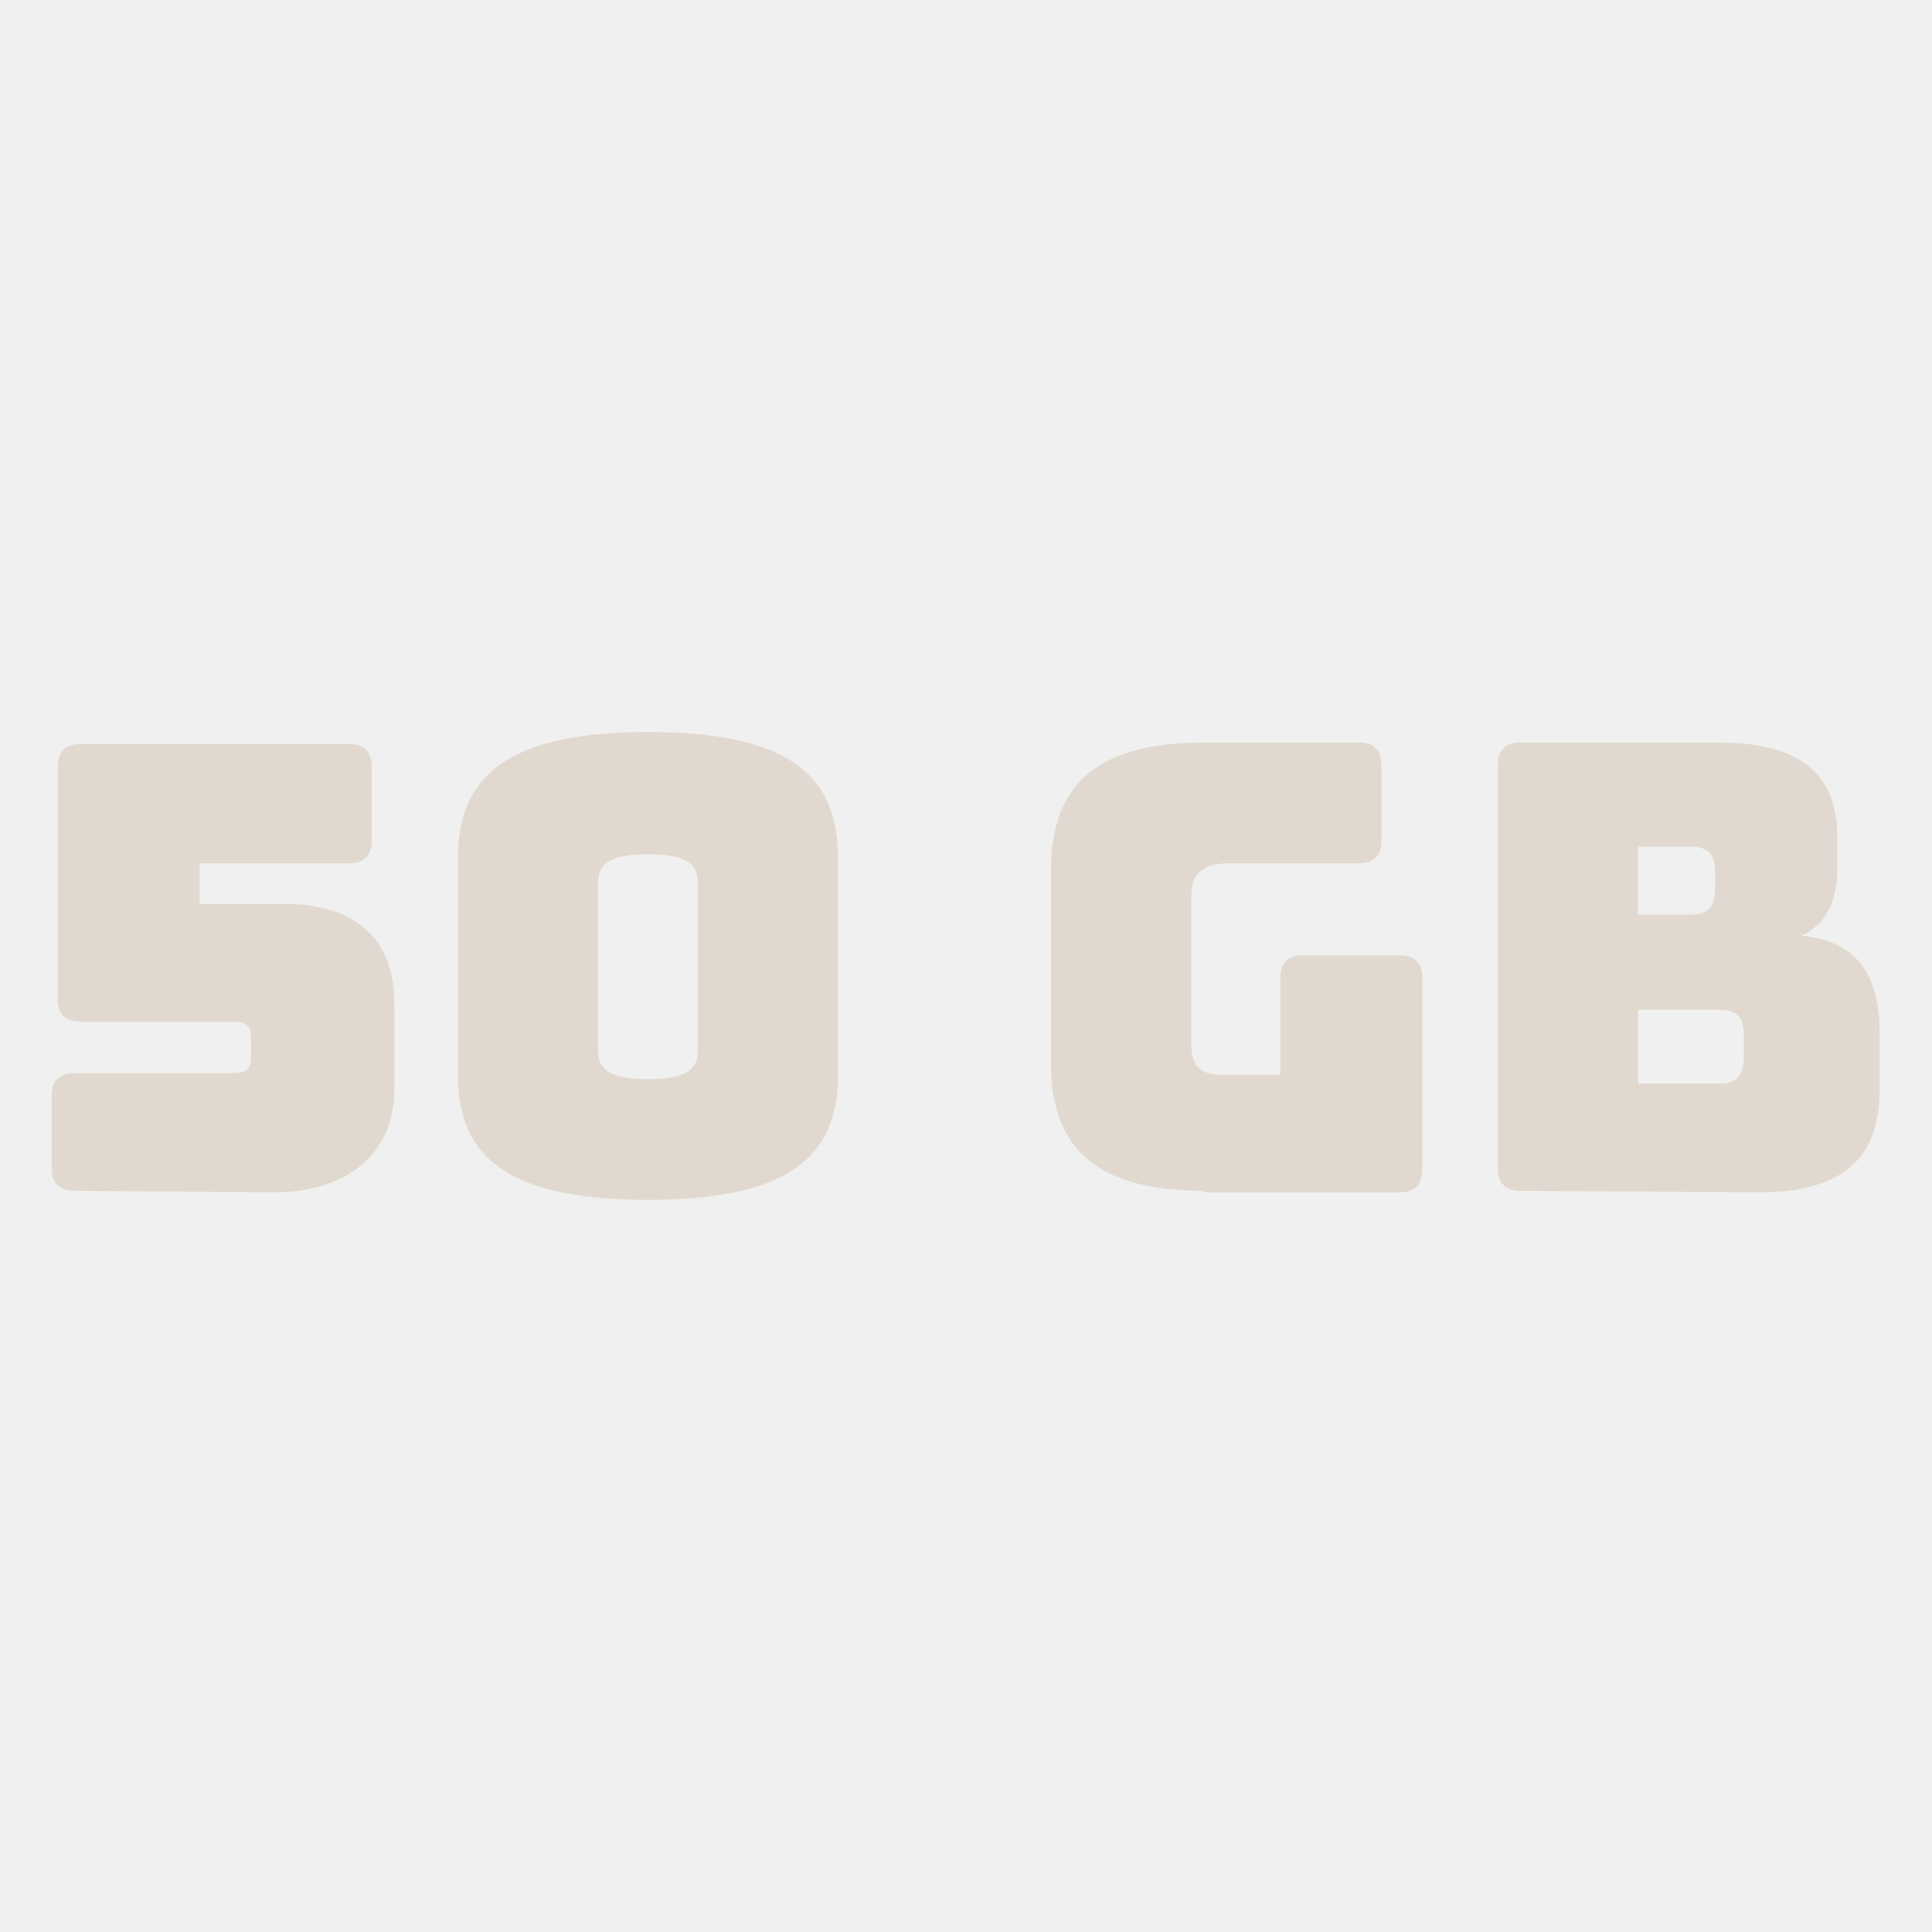
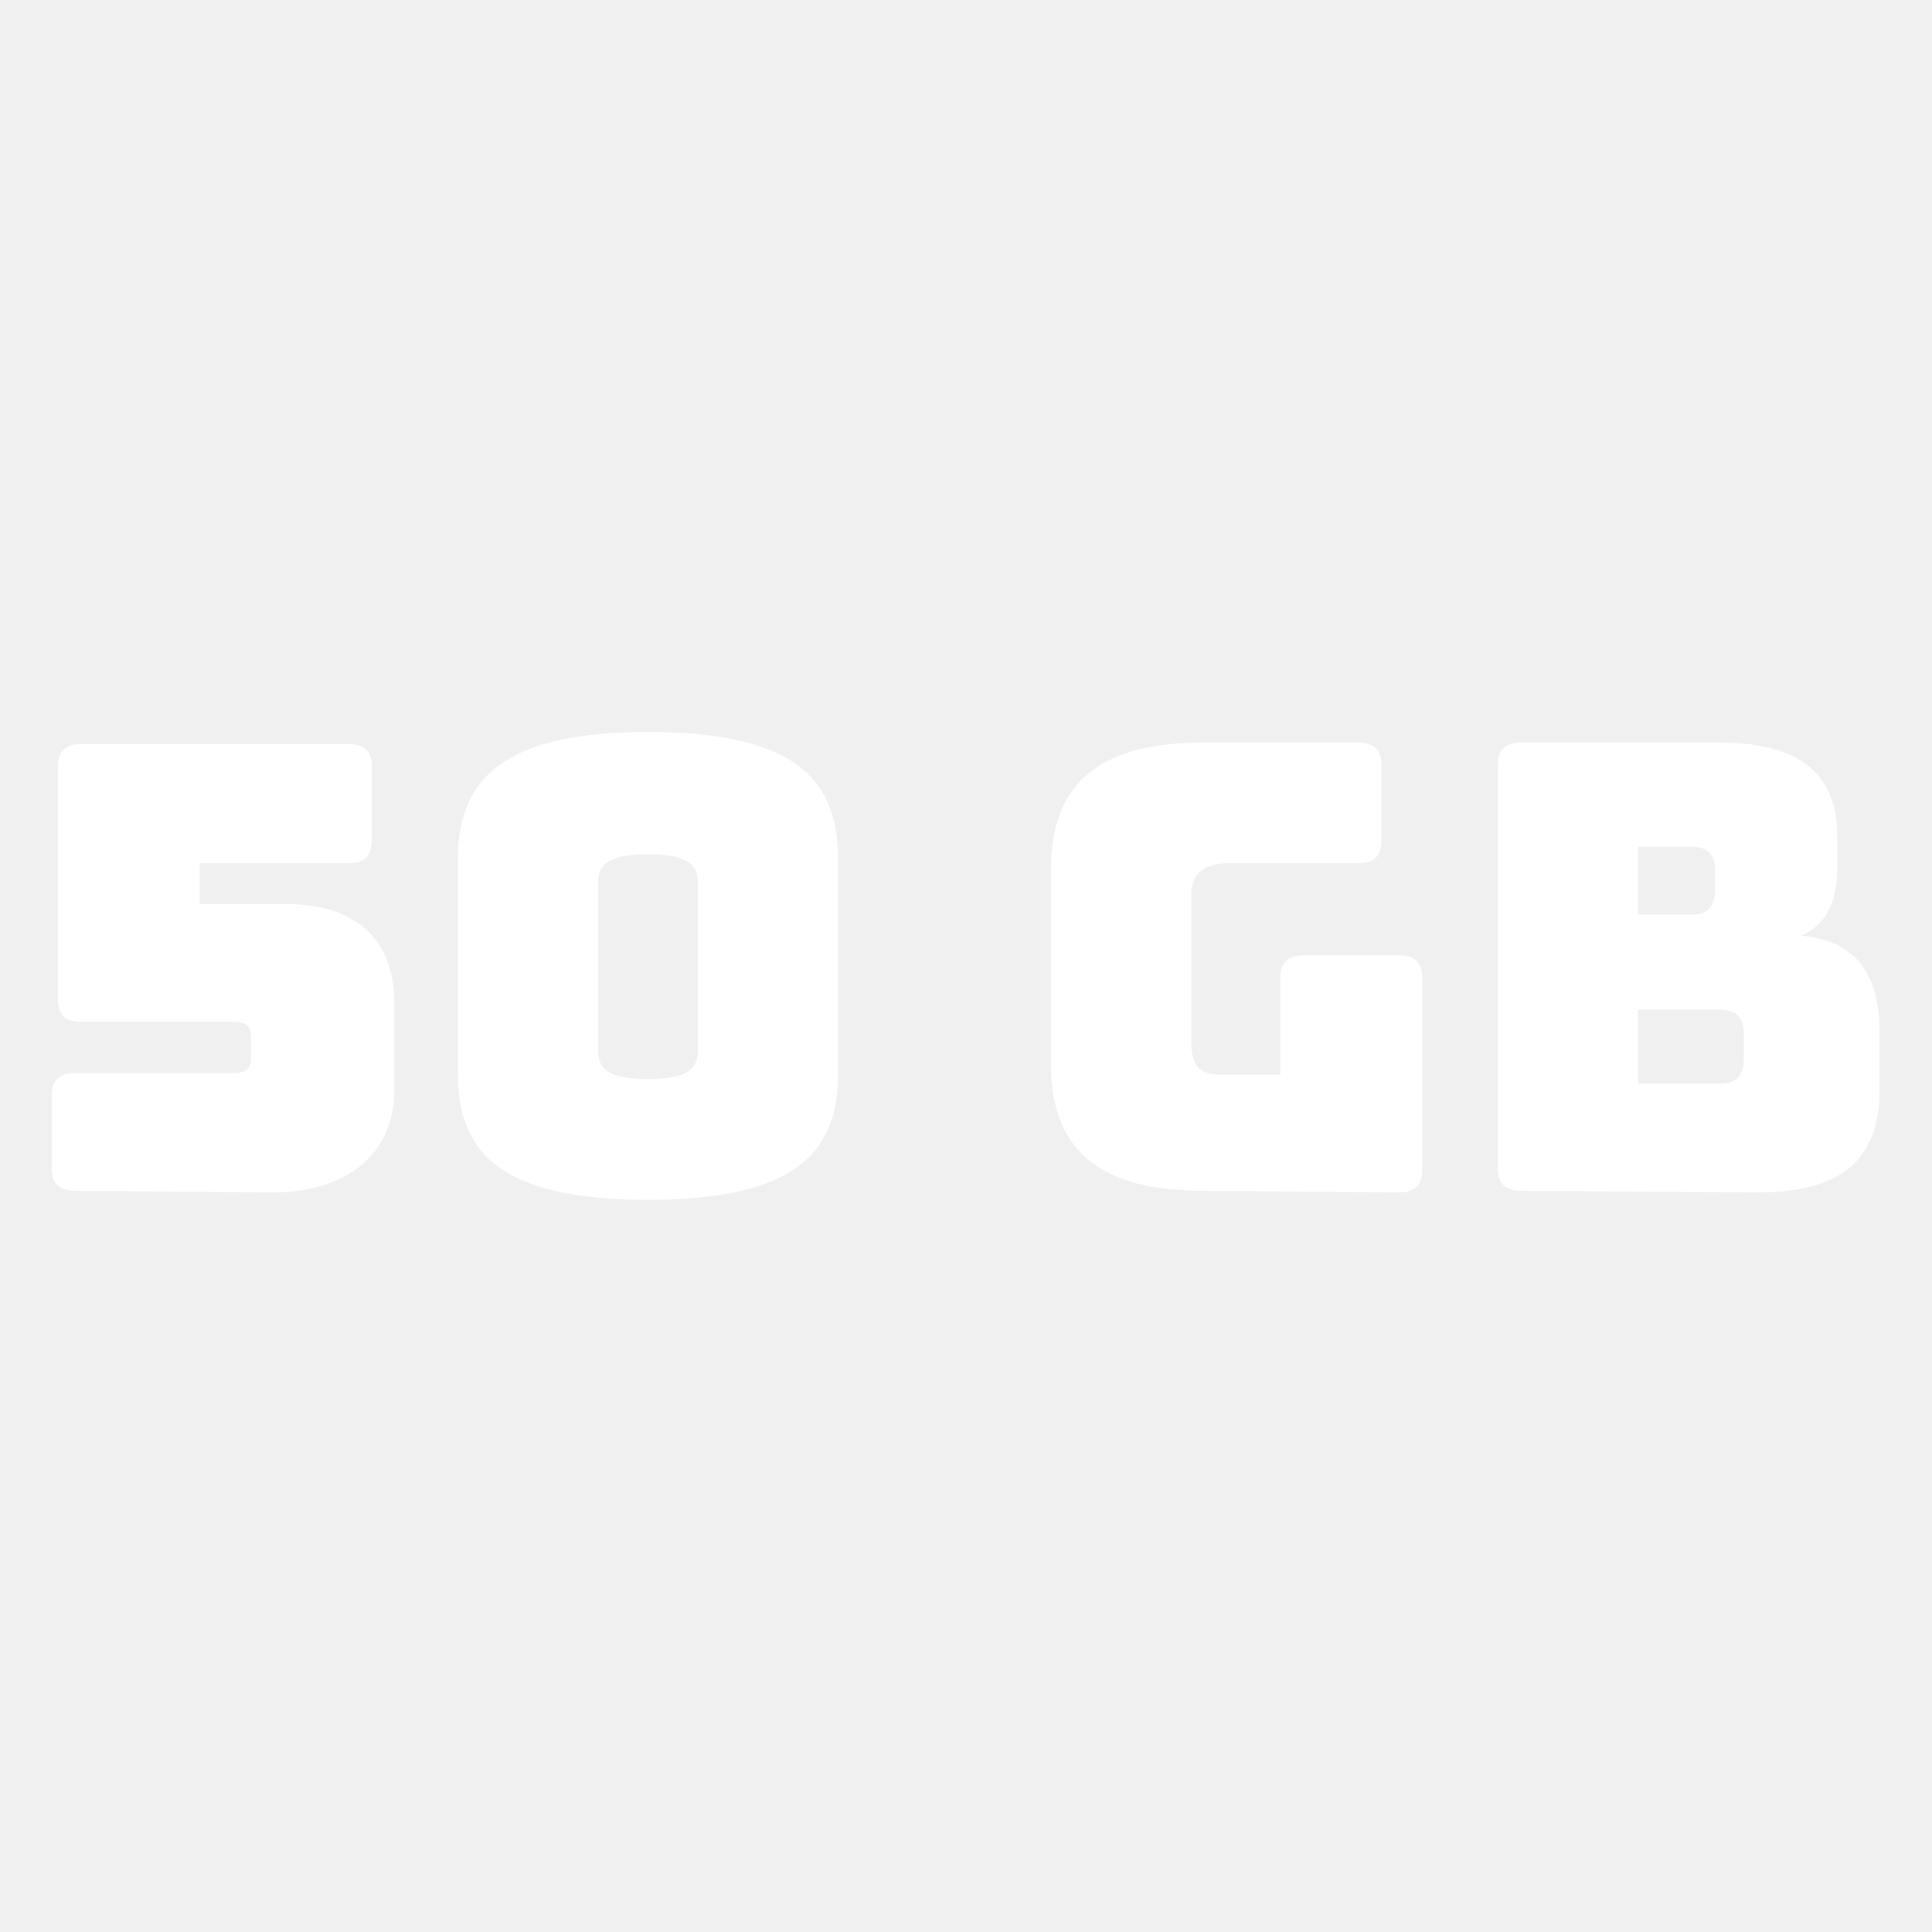
<svg xmlns="http://www.w3.org/2000/svg" version="1.1" id="Layer_1" x="0px" y="0px" viewBox="0 0 128 128" style="enable-background:new 0 0 128 128;" xml:space="preserve">
  <style type="text/css">
- 	.st0{fill:#E1D9CF;}
+ 	.st0{fill:#FFFFFF;}
</style>
  <g id="Group_30" transform="translate(111.229 -509.905)">
    <path id="Path_36" class="st0" d="M-106.3,588.8c-1,0-1.5-0.5-1.5-1.5v-4.8c0-1,0.5-1.5,1.5-1.5h10.6c0.7,0,1.1-0.3,1.1-0.9v-1.6   c0-0.7-0.5-0.9-1.1-0.9h-10.2c-1,0-1.5-0.5-1.5-1.5v-15.4c0-1,0.5-1.5,1.5-1.5h17.8c1,0,1.5,0.5,1.5,1.5v4.9c0,1-0.5,1.5-1.5,1.5   H-98v2.7h5.7c4.5,0,7.2,2.2,7.2,6.6v5.7c0,4.2-3.1,6.8-8,6.8L-106.3,588.8z" />
-     <path id="Path_37" class="st0" d="M-68.3,589.4c-10.1,0-12.6-3.4-12.6-8.4v-14.1c0-5,2.5-8.5,12.6-8.5s12.6,3.4,12.6,8.5V581   C-55.7,586-58.2,589.4-68.3,589.4z M-68.3,581.4c2.8,0,3.3-0.8,3.3-1.9v-11.1c0-1.1-0.5-1.9-3.3-1.9c-2.8,0-3.3,0.8-3.3,1.9v11.1   C-71.6,580.6-71.1,581.4-68.3,581.4z" />
-     <path id="Path_38" class="st0" d="M-31.5,588.8c-6.9,0-10.1-2.7-10.1-8.4v-12.9c0-5.7,3.2-8.4,10.1-8.4h10.3c1,0,1.5,0.5,1.5,1.5v5   c0,1-0.5,1.5-1.5,1.5h-8.6c-1.7,0-2.5,0.7-2.5,2.1v9.9c0,1.4,0.6,2,1.9,2h4v-6.4c0-1,0.5-1.5,1.5-1.5h6.4c1,0,1.5,0.5,1.5,1.5v12.7   c0,1-0.5,1.5-1.5,1.5H-31.5z" />
-     <path id="Path_39" class="st0" d="M-10.5,588.8c-1,0-1.5-0.5-1.5-1.5v-26.7c0-1,0.5-1.5,1.5-1.5H2.6c5.4,0,7.9,2,7.9,6.3v2   c0,2.3-0.8,3.8-2.4,4.5c3.5,0.3,5.2,2.4,5.2,6.4v3.8c0,4.6-2.5,6.8-8,6.8L-10.5,588.8z M-2.7,570.5h3.5c1.1,0,1.6-0.5,1.6-1.7v-1.2   c0-1.1-0.5-1.6-1.6-1.6h-3.5V570.5z M-2.7,581.7h5.4c1.1,0,1.6-0.5,1.6-1.7v-1.6c0-1.1-0.5-1.6-1.6-1.6h-5.4V581.7z" />
+     <path id="Path_37" class="st0" d="M-68.3,589.4c-10.1,0-12.6-3.4-12.6-8.4v-14.1c0-5,2.5-8.5,12.6-8.5s12.6,3.4,12.6,8.5V581   C-55.7,586-58.2,589.4-68.3,589.4z M-68.3,581.4c2.8,0,3.3-0.8,3.3-1.9v-11.1c0-1.1-0.5-1.9-3.3-1.9s-3.3,0.8-3.3,1.9v11.1   C-71.6,580.6-71.1,581.4-68.3,581.4z" />
+     <path id="Path_38" class="st0" d="M-31.5,588.8c-6.9,0-10.1-2.7-10.1-8.4v-12.9c0-5.7,3.2-8.4,10.1-8.4h10.3c1,0,1.5,0.5,1.5,1.5v5   c0,1-0.5,1.5-1.5,1.5h-8.6c-1.7,0-2.5,0.7-2.5,2.1v9.9c0,1.4,0.6,2,1.9,2h4v-6.4c0-1,0.5-1.5,1.5-1.5h6.4c1,0,1.5,0.5,1.5,1.5v12.7   c0,1-0.5,1.5-1.5,1.5L-31.5,588.8L-31.5,588.8z" />
+     <path id="Path_39" class="st0" d="M-10.5,588.8c-1,0-1.5-0.5-1.5-1.5v-26.7c0-1,0.5-1.5,1.5-1.5H2.6c5.4,0,7.9,2,7.9,6.3v2   c0,2.3-0.8,3.8-2.4,4.5c3.5,0.3,5.2,2.4,5.2,6.4v3.8c0,4.6-2.5,6.8-8,6.8L-10.5,588.8z M-2.7,570.5h3.5c1.1,0,1.6-0.5,1.6-1.7v-1.2   c0-1.1-0.5-1.6-1.6-1.6h-3.5C-2.7,566-2.7,570.5-2.7,570.5z M-2.7,581.7h5.4c1.1,0,1.6-0.5,1.6-1.7v-1.6c0-1.1-0.5-1.6-1.6-1.6   h-5.4C-2.7,576.8-2.7,581.7-2.7,581.7z" />
  </g>
</svg>
